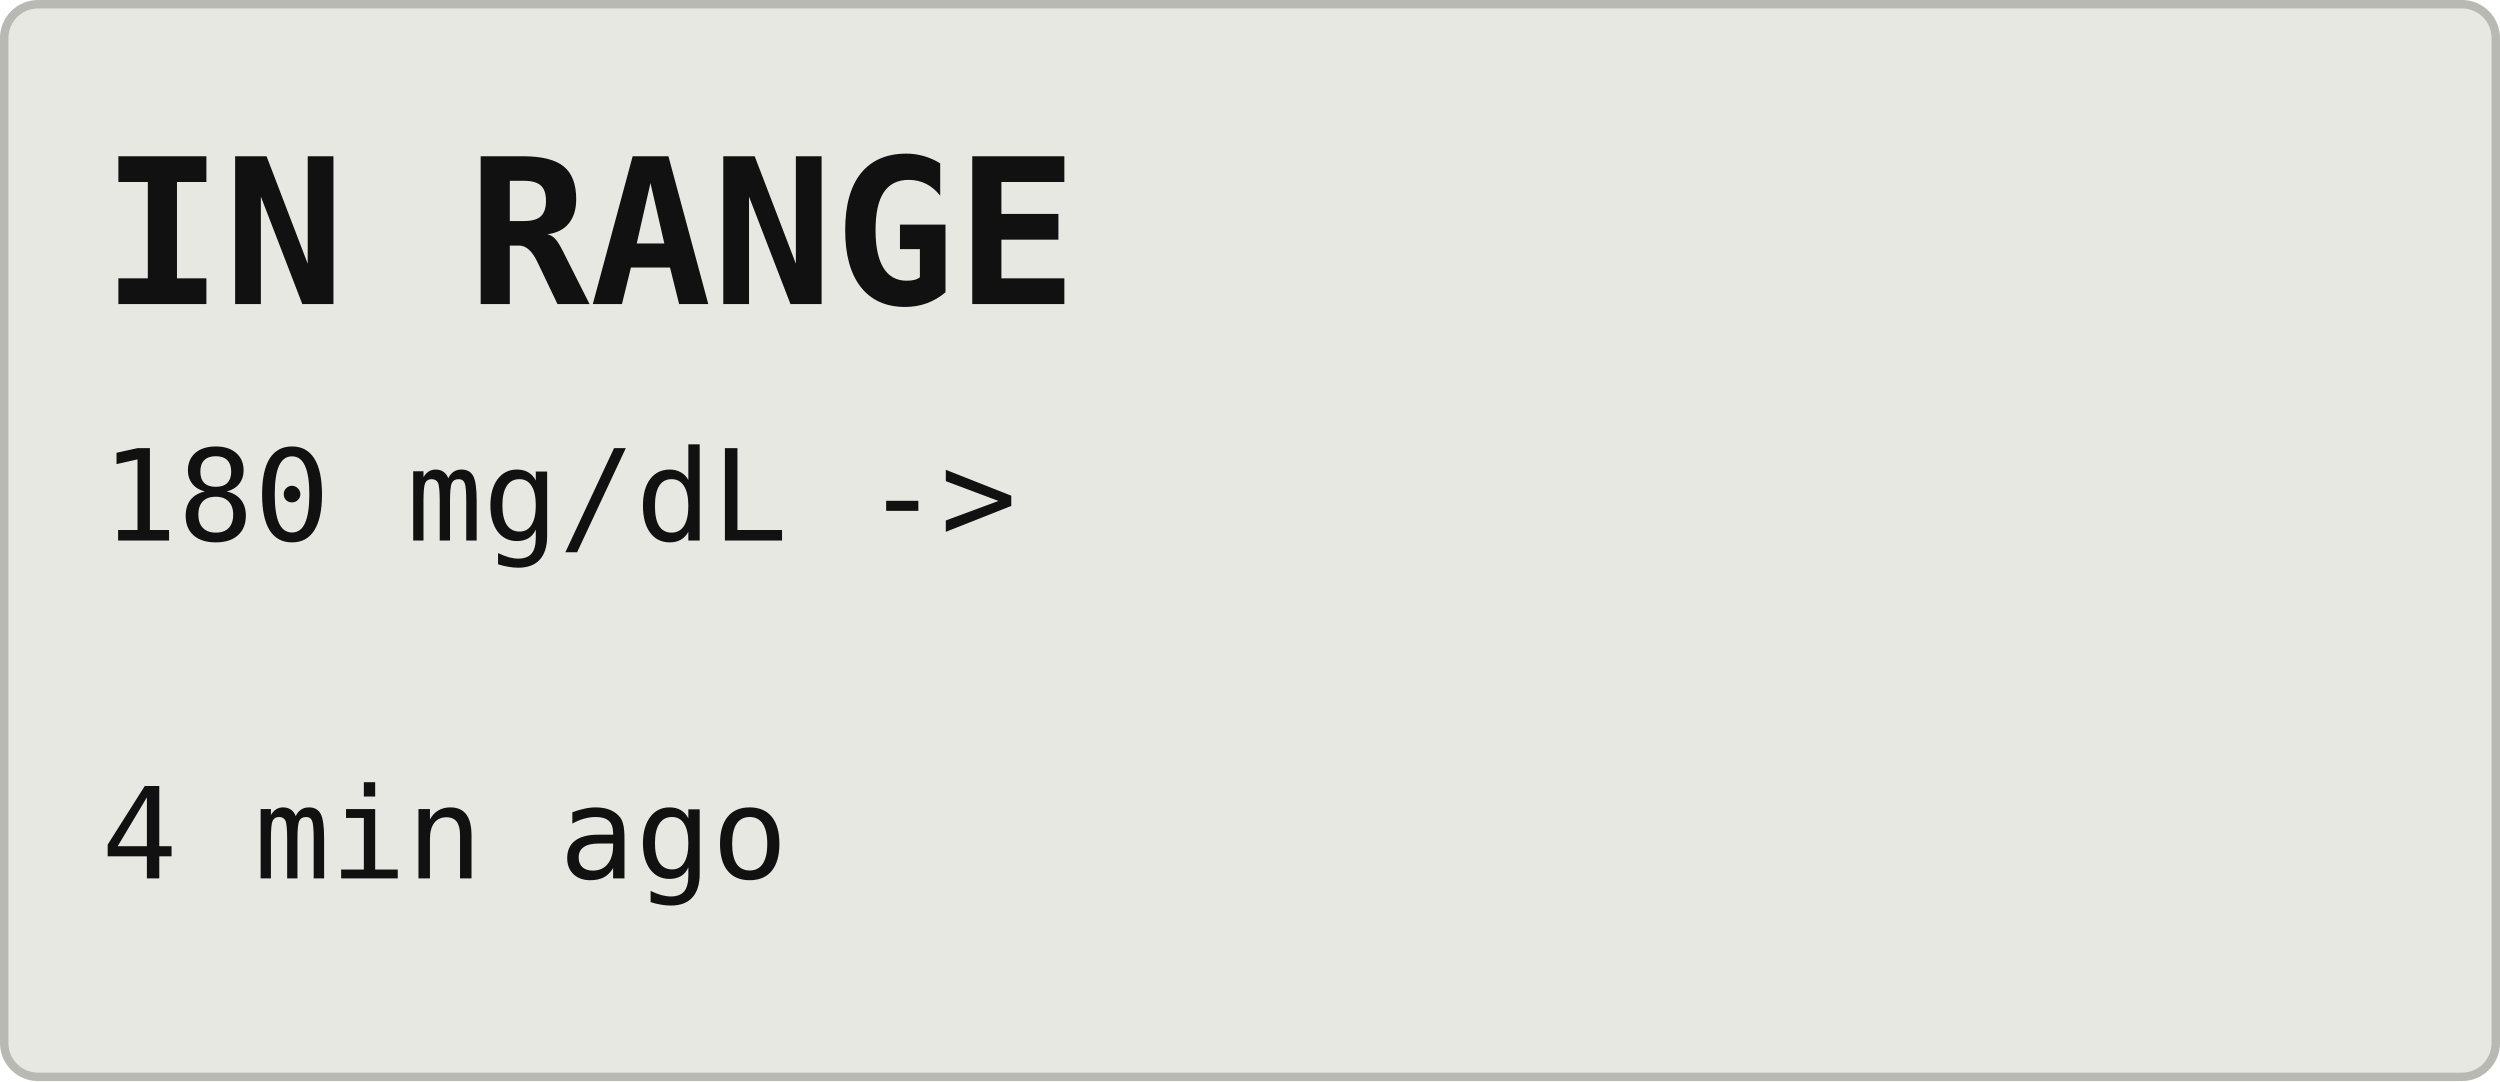
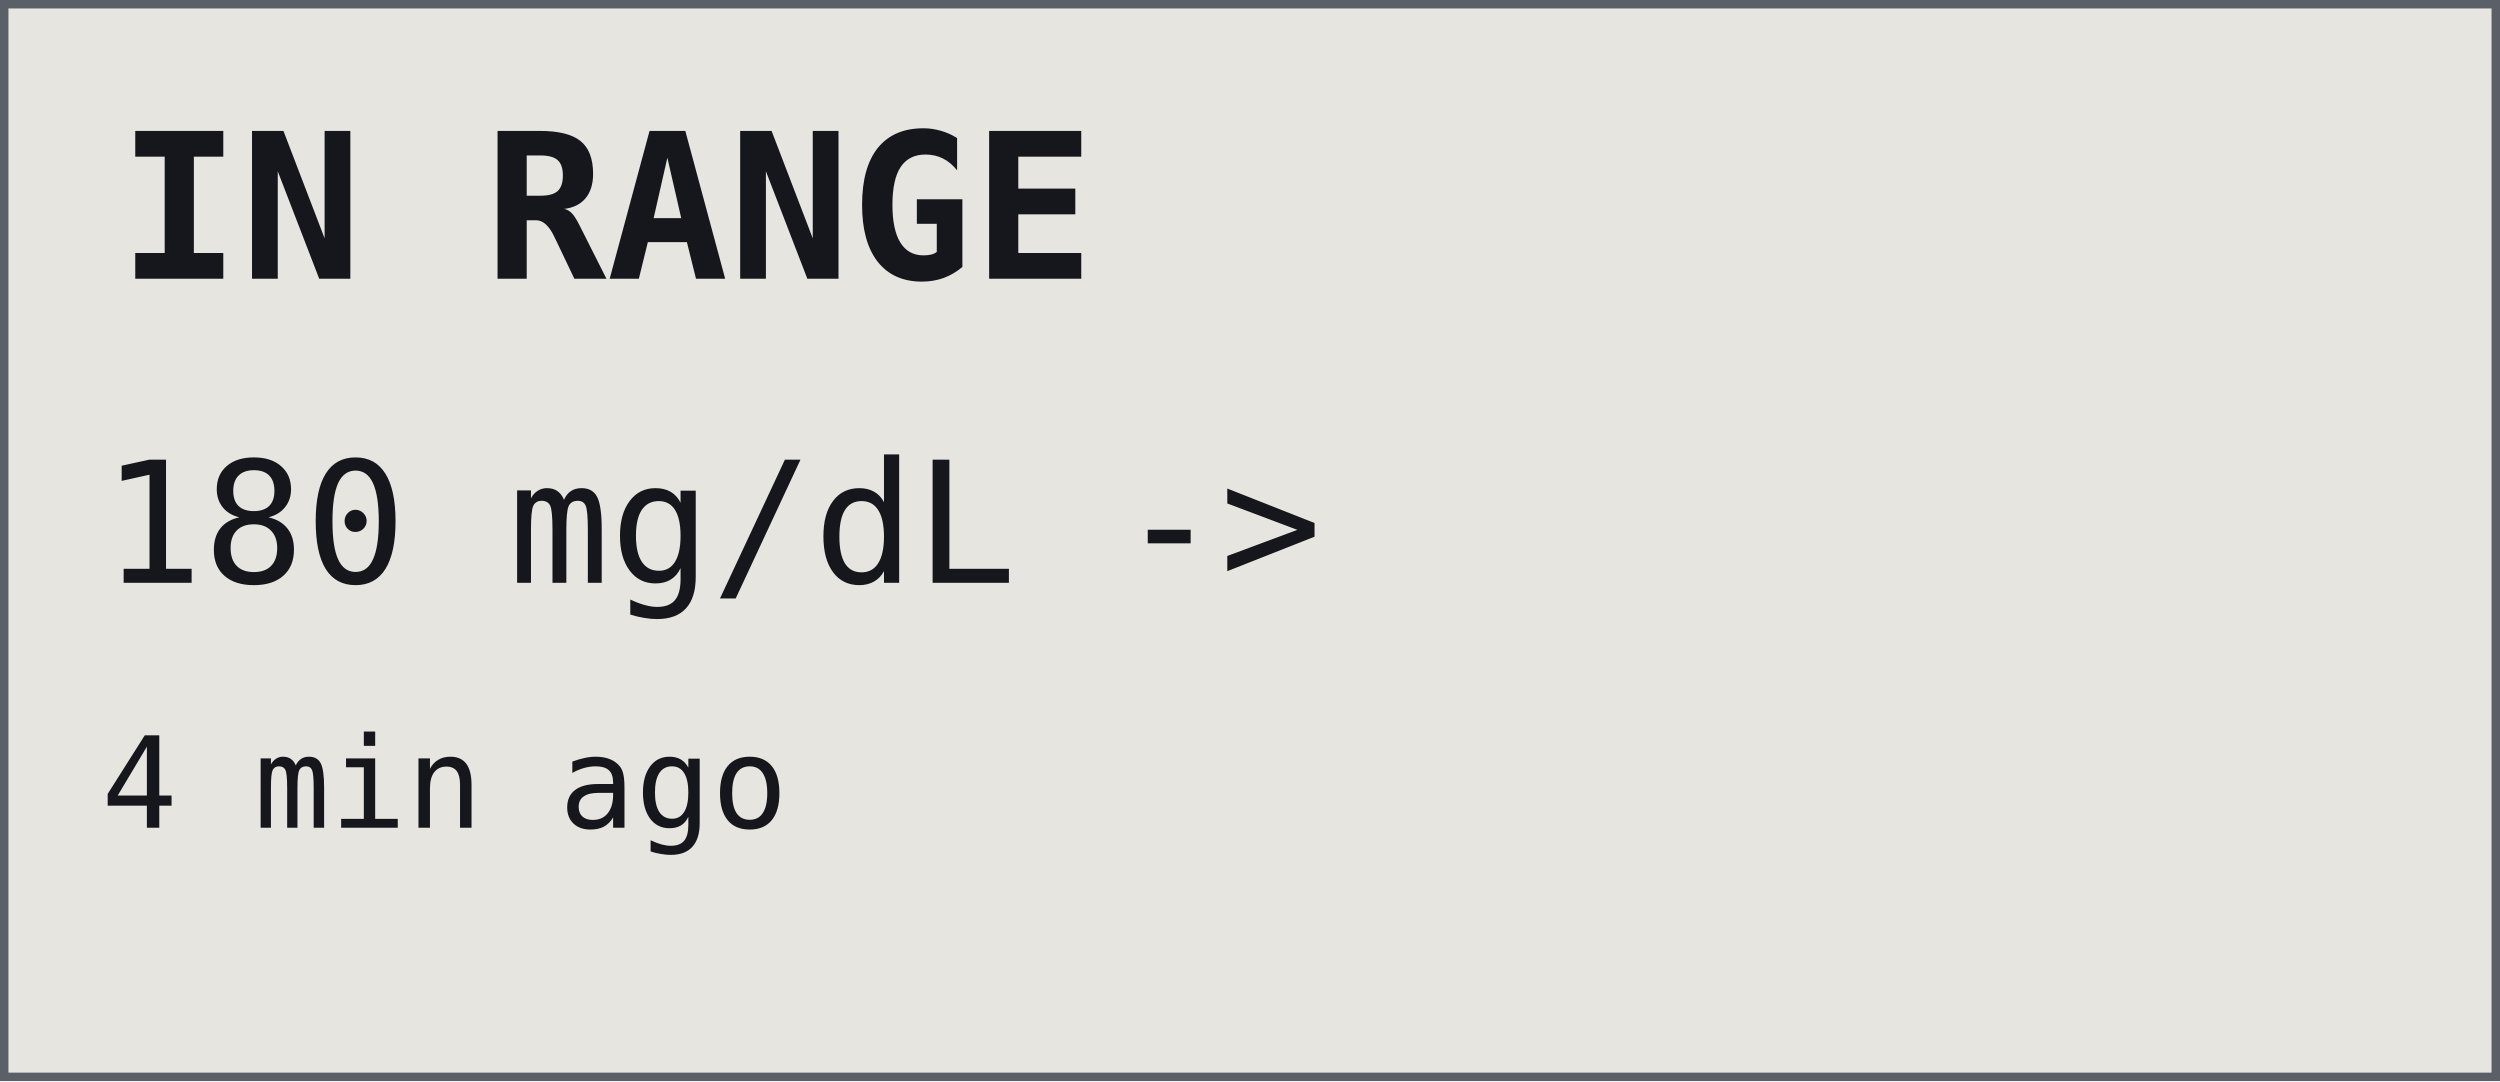
- <svg xmlns="http://www.w3.org/2000/svg" width="296" height="128" viewBox="0 0 296 128" role="img" aria-label="IN RANGE: boundary_high_180_in_range">
-   <rect x="0.5" y="0.5" width="295" height="127" rx="4" fill="#e8e8e3" stroke="#b9b9b3" />
-   <text x="12" y="36" fill="#111111" font-family="DejaVu Sans Mono, Consolas, monospace" font-size="24" font-weight="700">IN RANGE</text>
-   <text x="12" y="64" fill="#111111" font-family="DejaVu Sans Mono, Consolas, monospace" font-size="15">180 mg/dL -&gt;</text>
-   <text x="12" y="104" fill="#111111" font-family="DejaVu Sans Mono, Consolas, monospace" font-size="15">4 min ago</text>
+ <svg xmlns="http://www.w3.org/2000/svg" width="296" height="128" viewBox="0 0 296 128" role="img" aria-label="IN RANGE / 180 mg/dL -&gt; / 4 min ago">
+   <rect x="0.5" y="0.5" width="295" height="127" fill="#E6E5DF" stroke="#5B6068" />
+   <text x="14" y="33" fill="#15171C" font-family="IBM Plex Mono, DejaVu Sans Mono, Consolas, monospace" font-size="24" textLength="115" font-weight="700">IN RANGE</text>
+   <text x="12" y="69" fill="#15171C" font-family="IBM Plex Mono, DejaVu Sans Mono, Consolas, monospace" font-size="20" textLength="144">180 mg/dL -&gt;</text>
+   <text x="12" y="98" fill="#15171C" font-family="IBM Plex Mono, DejaVu Sans Mono, Consolas, monospace" font-size="15" textLength="81">4 min ago</text>
</svg>
